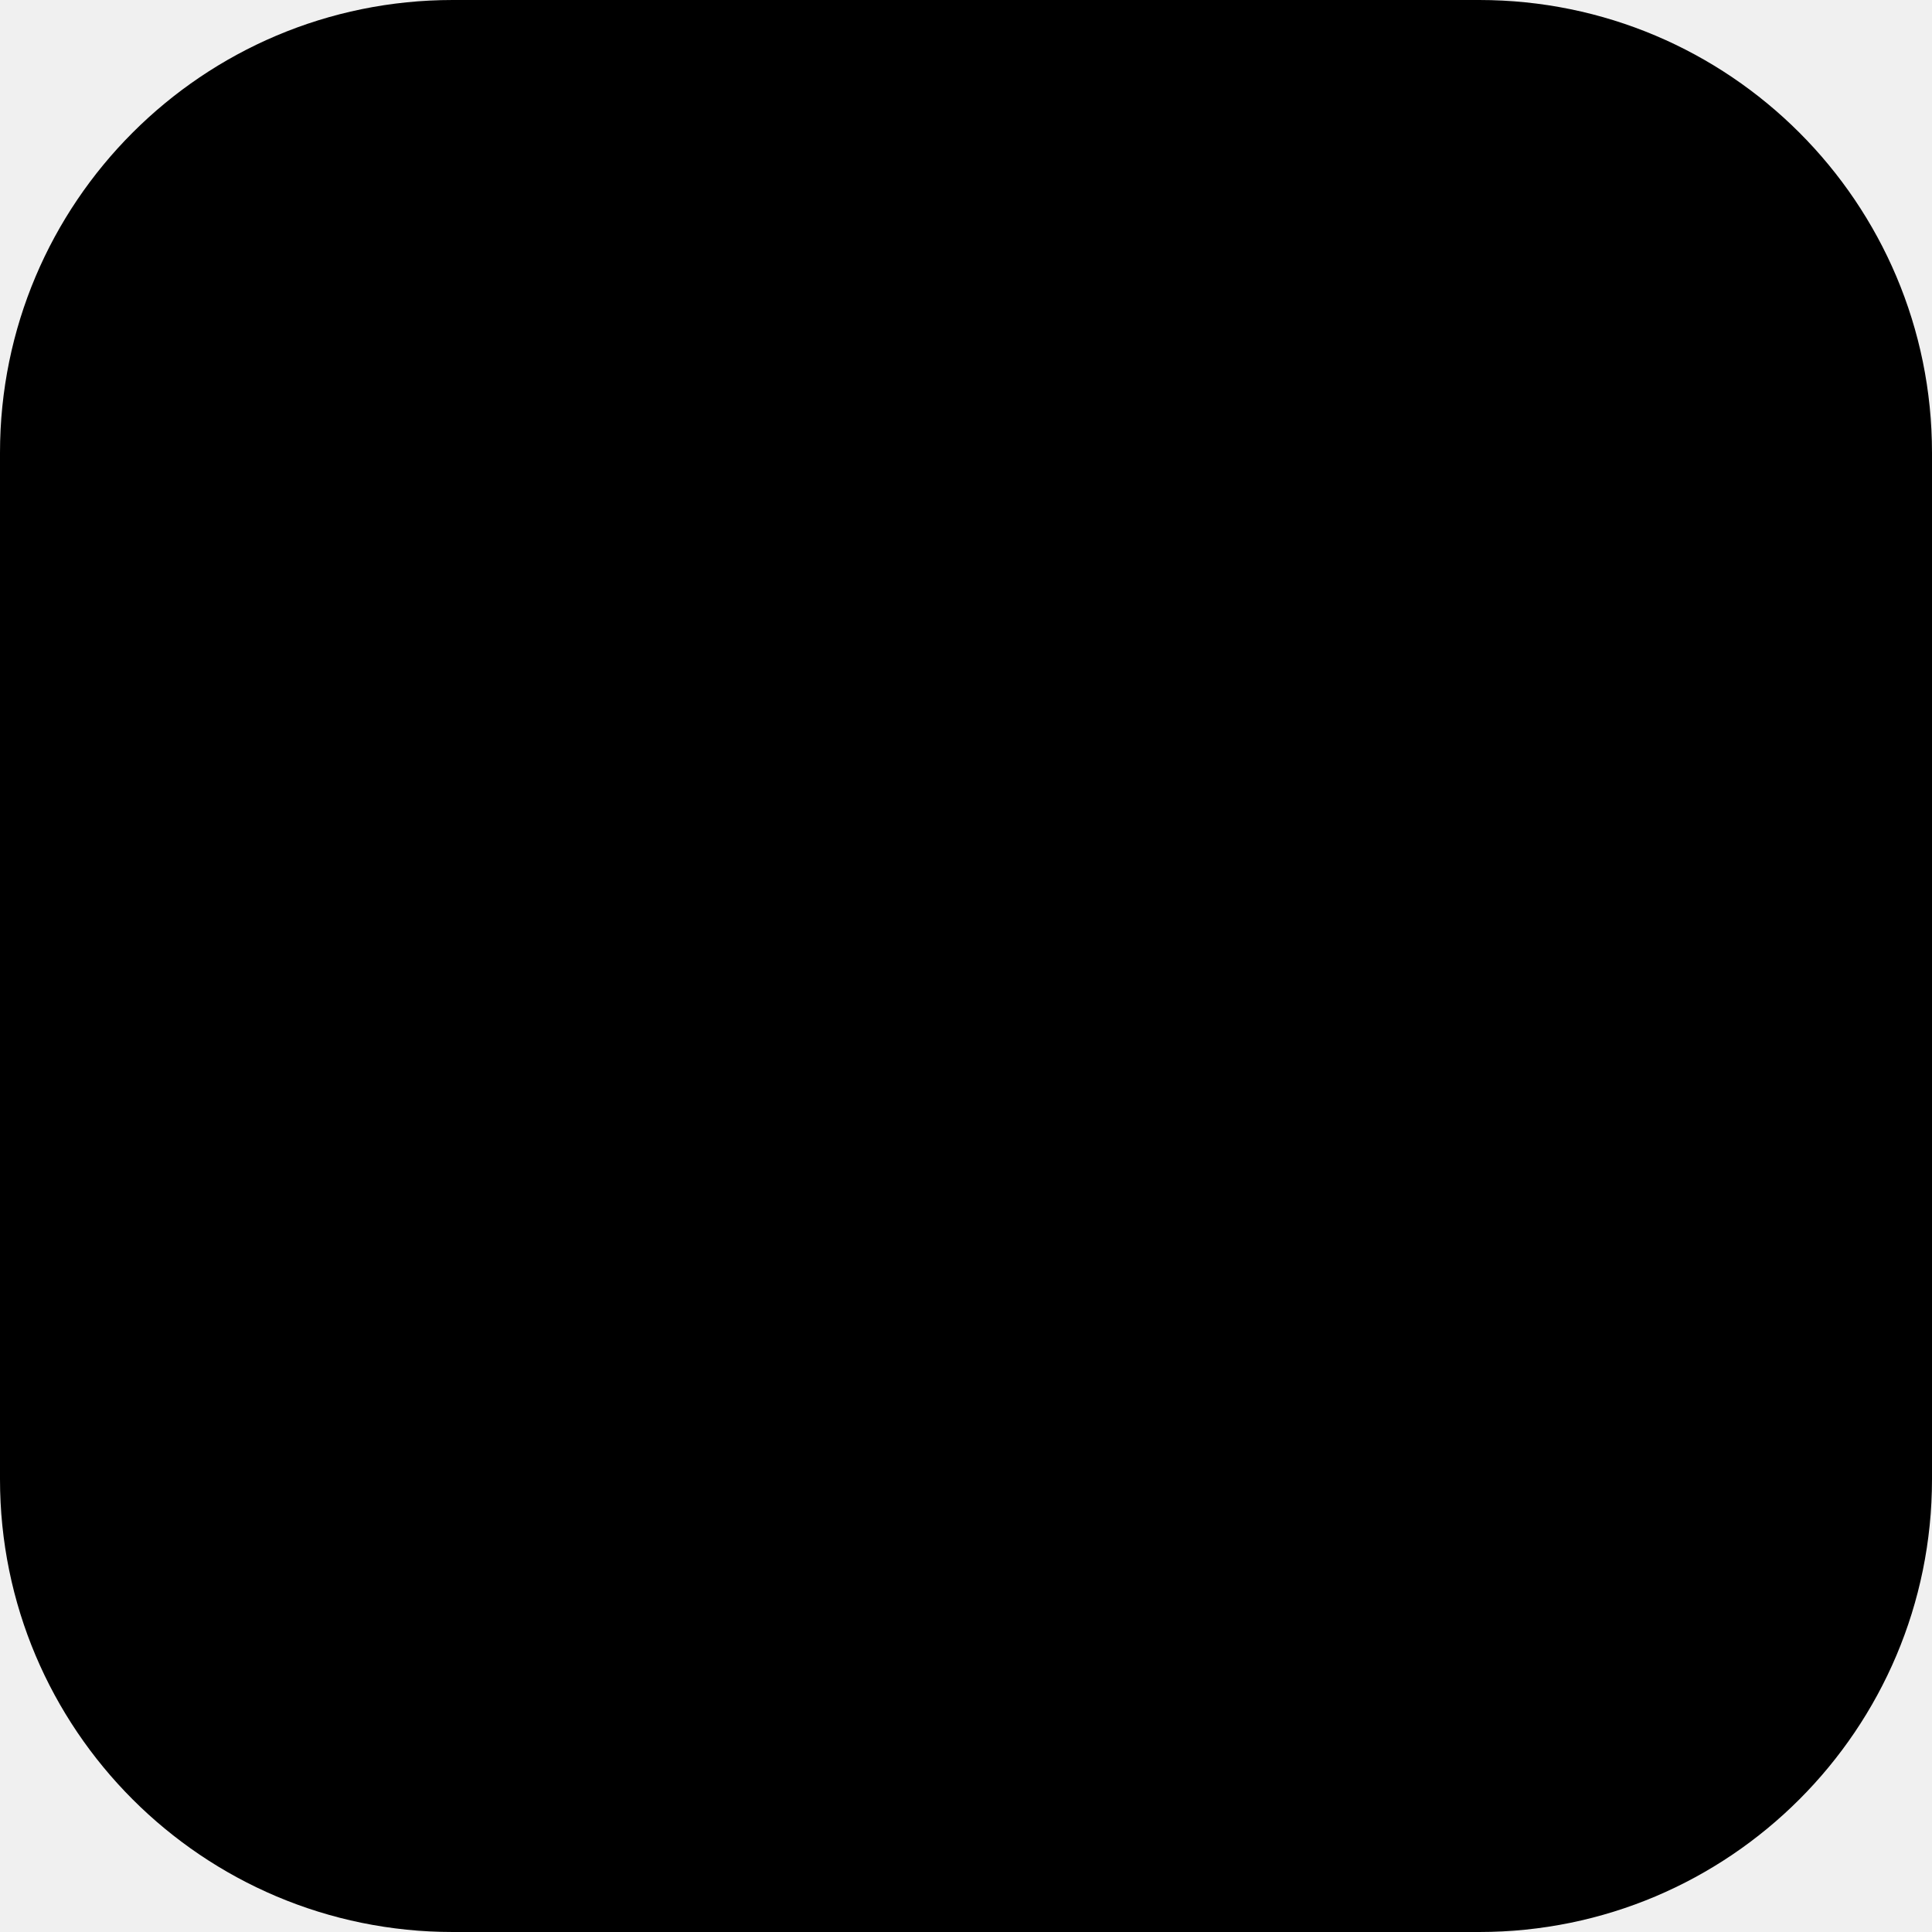
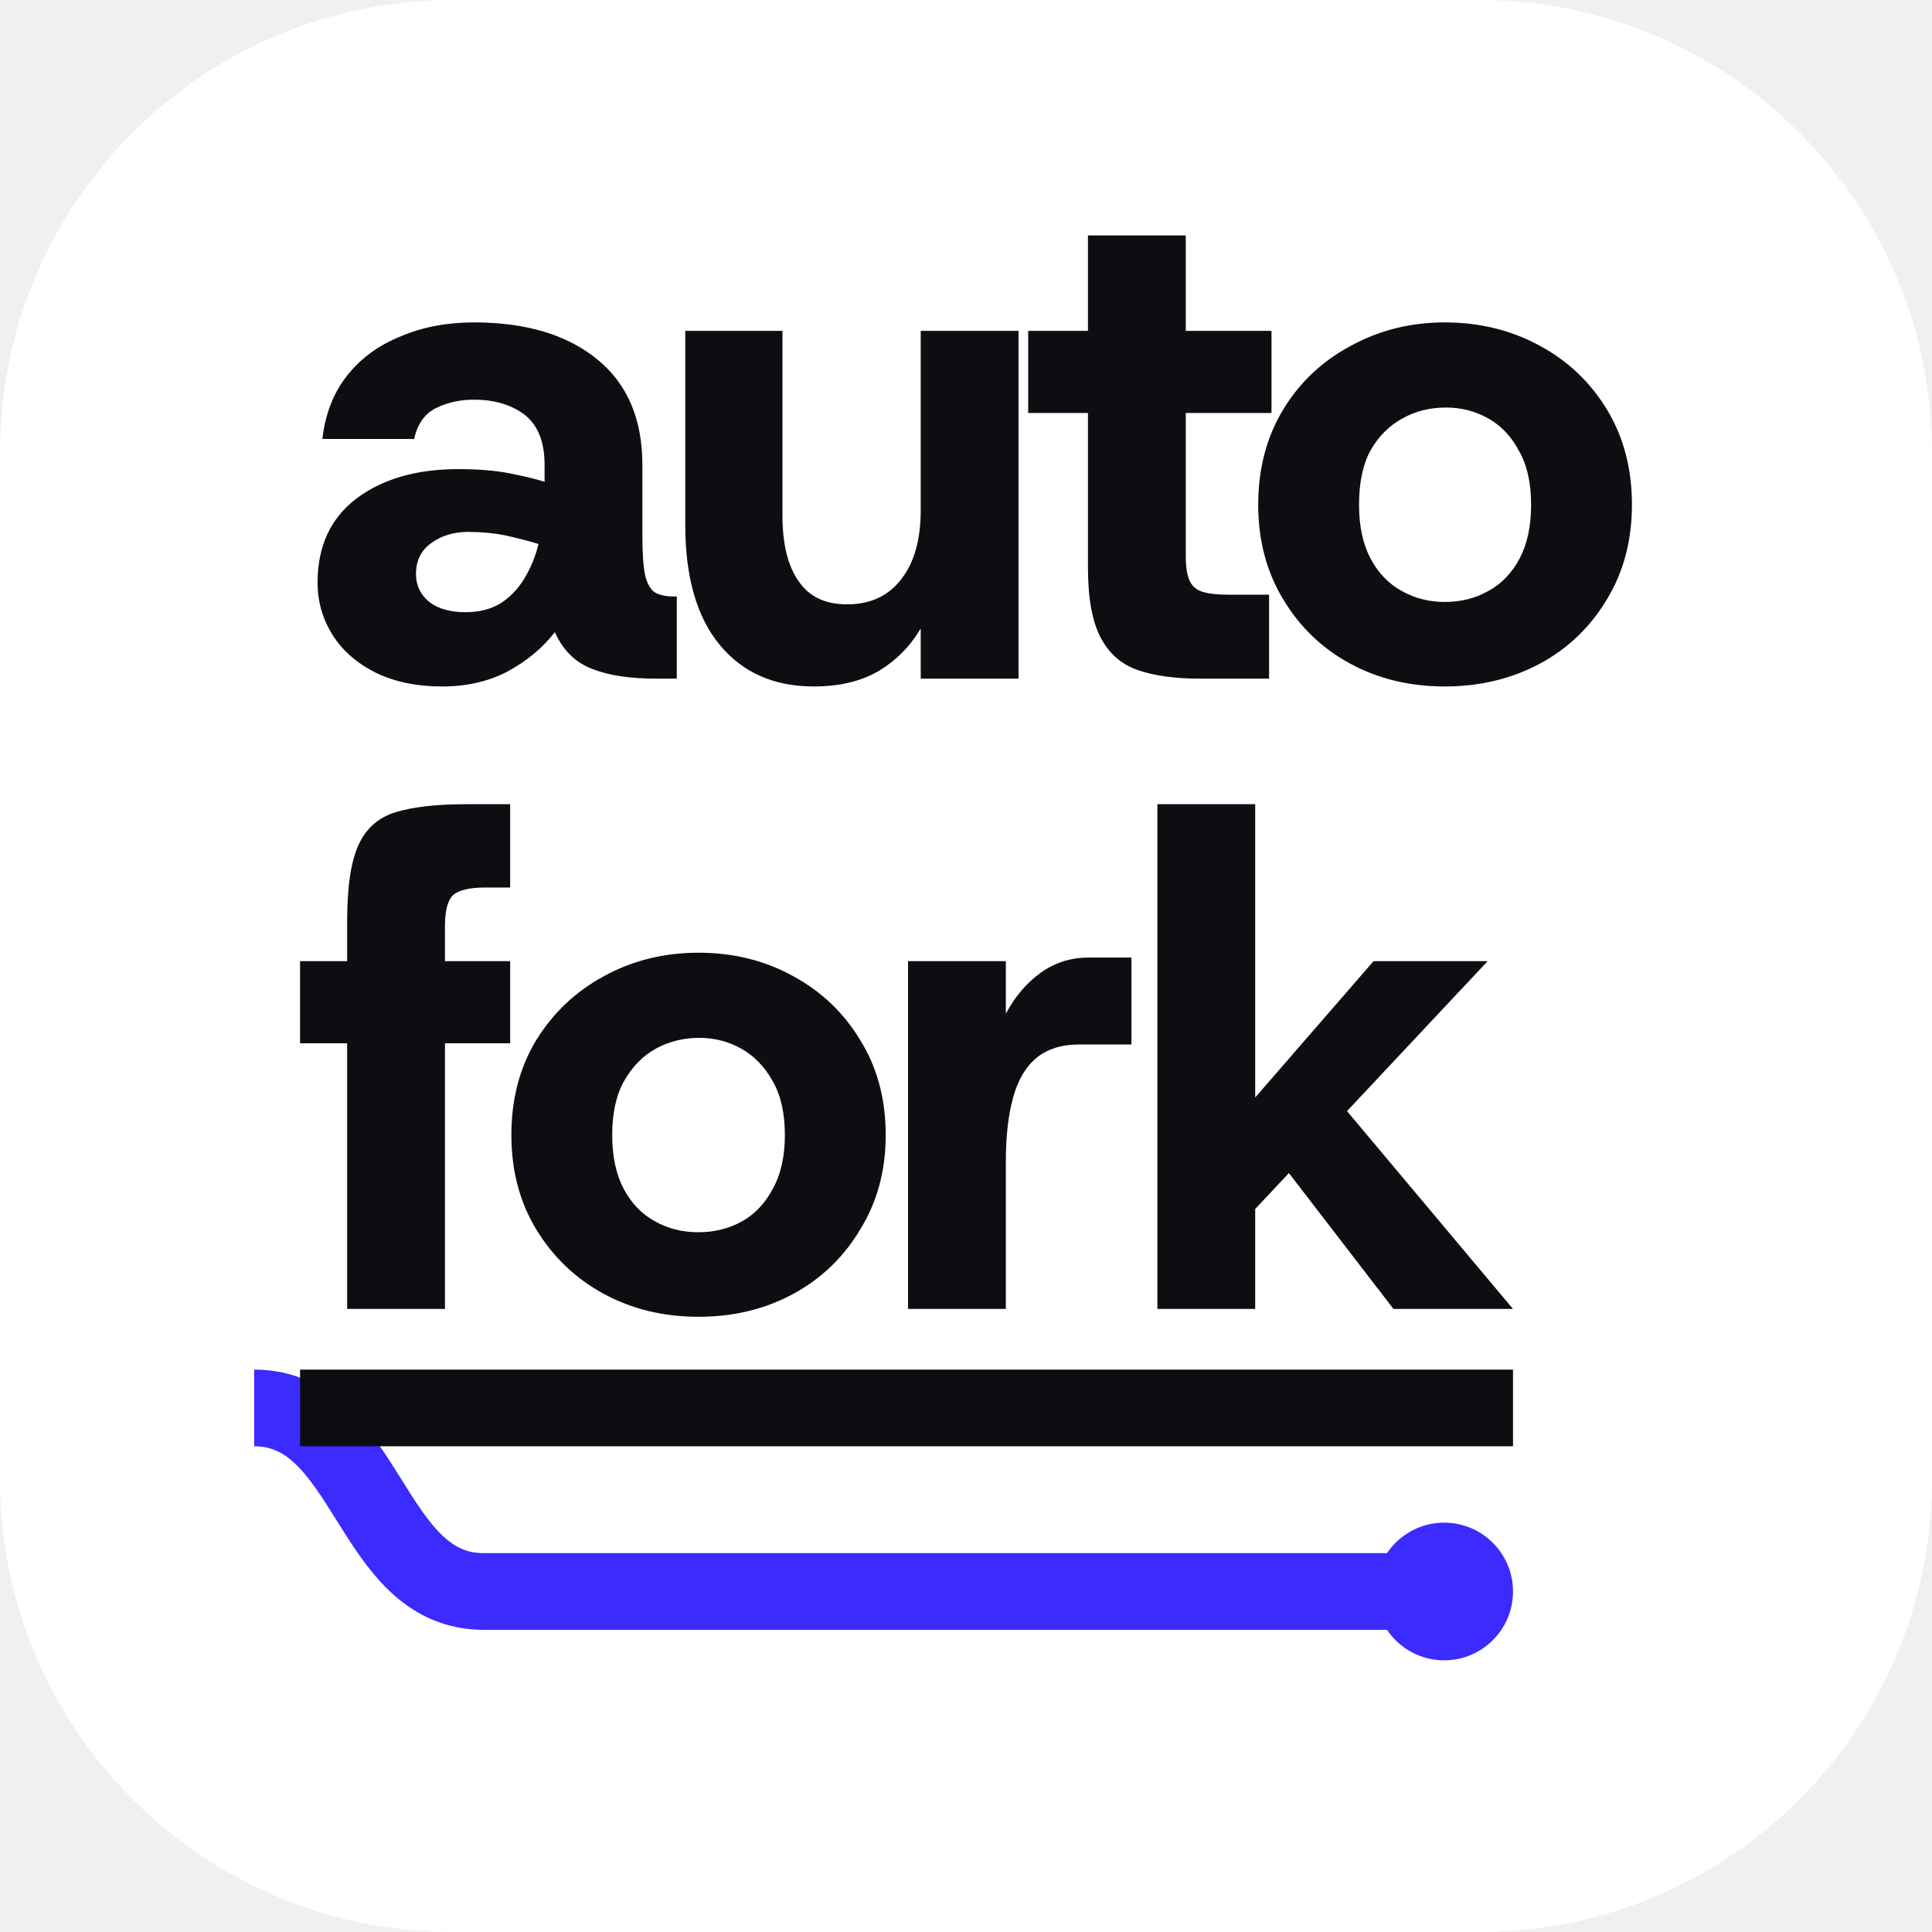
<svg xmlns="http://www.w3.org/2000/svg" viewBox="0 0 32 32" role="img" aria-label="autofork">
-   <clipPath id="tile">
+   <style>.tile{fill:#FFFFFF}.ink{fill:#0E0E12}.app{stroke:#0E0E12}.you{stroke:#3B2BFF}.node{fill:#3B2BFF}.ring{fill:#FFFFFF;stroke:#3B2BFF}</style>
+   <clipPath id="c">
    <rect width="32" height="32" rx="7.5" />
  </clipPath>
-   <g clip-path="url(#tile)">
+   <g clip-path="url(#c)">
    <rect class="tile" width="32" height="32" rx="7.5" />
-     <path class="ink" d="M7.62 10.70L7.62 10.70Q7.01 10.70 6.56 10.47Q6.11 10.25 5.87 9.87Q5.63 9.49 5.63 9.03L5.63 9.03Q5.63 8.17 6.25 7.69Q6.87 7.22 7.88 7.22L7.88 7.22Q8.36 7.22 8.70 7.28Q9.04 7.35 9.26 7.42L9.26 7.42L9.26 7.15Q9.26 6.60 8.94 6.35Q8.62 6.11 8.13 6.11L8.13 6.11Q7.79 6.11 7.52 6.24Q7.25 6.38 7.17 6.73L7.17 6.73L5.71 6.73Q5.77 6.14 6.10 5.73Q6.44 5.31 6.96 5.09Q7.49 4.87 8.13 4.87L8.13 4.87Q9.38 4.87 10.10 5.46Q10.83 6.05 10.83 7.15L10.83 7.15L10.83 8.30Q10.83 8.73 10.88 8.93Q10.93 9.14 11.04 9.20Q11.15 9.25 11.33 9.25L11.33 9.25L11.37 9.25L11.37 10.56L11.03 10.56Q10.42 10.56 10.02 10.41Q9.62 10.26 9.43 9.82L9.43 9.82Q9.13 10.21 8.68 10.45Q8.22 10.70 7.62 10.70ZM7.99 9.51L7.99 9.51Q8.32 9.51 8.55 9.37Q8.78 9.23 8.93 8.98Q9.09 8.73 9.17 8.41L9.17 8.41Q8.94 8.35 8.65 8.29Q8.35 8.22 8.05 8.22L8.05 8.22Q7.70 8.22 7.45 8.40Q7.21 8.57 7.21 8.90L7.21 8.90Q7.21 9.16 7.42 9.34Q7.63 9.51 7.99 9.51ZM13.57 10.70L13.57 10.70Q12.61 10.70 12.06 10.03Q11.51 9.37 11.51 8.11L11.51 8.11L11.51 5.01L13.07 5.01L13.07 7.97Q13.07 8.65 13.32 9.01Q13.58 9.38 14.10 9.38L14.10 9.38Q14.66 9.38 14.96 8.98Q15.27 8.58 15.27 7.88L15.27 7.88L15.27 5.01L16.84 5.01L16.84 10.56L15.27 10.56L15.27 9.77Q15.03 10.19 14.61 10.45Q14.19 10.70 13.57 10.70ZM20.85 10.56L19.73 10.56Q19.15 10.56 18.75 10.43Q18.35 10.30 18.15 9.91Q17.95 9.52 17.95 8.79L17.95 8.79L17.95 6.32L17.00 6.32L17.00 5.01L17.95 5.01L17.95 3.49L19.52 3.49L19.52 5.01L20.88 5.01L20.88 6.32L19.52 6.32L19.52 8.60Q19.52 8.86 19.57 9.00Q19.63 9.13 19.78 9.18Q19.93 9.23 20.19 9.23L20.19 9.23L20.85 9.23L20.85 10.56ZM23.66 10.70L23.66 10.70Q22.82 10.70 22.14 10.33Q21.47 9.96 21.07 9.30Q20.67 8.64 20.67 7.79L20.67 7.79Q20.67 6.92 21.07 6.27Q21.47 5.61 22.15 5.24Q22.83 4.87 23.66 4.87L23.66 4.87Q24.50 4.87 25.18 5.24Q25.86 5.61 26.25 6.27Q26.65 6.92 26.65 7.79L26.65 7.79Q26.65 8.64 26.25 9.30Q25.86 9.96 25.18 10.33Q24.50 10.70 23.66 10.70ZM23.66 9.34L23.66 9.34Q24.04 9.34 24.36 9.17Q24.67 9.00 24.85 8.65Q25.04 8.30 25.04 7.79L25.04 7.79Q25.04 7.27 24.85 6.92Q24.66 6.58 24.35 6.40Q24.04 6.23 23.67 6.23L23.67 6.23Q23.29 6.23 22.98 6.40Q22.66 6.58 22.47 6.92Q22.28 7.26 22.28 7.79L22.28 7.79Q22.28 8.30 22.47 8.65Q22.65 9.00 22.97 9.17Q23.28 9.34 23.66 9.34Z" />
-     <path class="ink" d="M7.67 20.91L6.10 20.91L6.10 14.71Q6.10 13.89 6.28 13.49Q6.47 13.10 6.89 12.97Q7.31 12.85 8.00 12.85L8.00 12.85L8.71 12.85L8.71 14.18L8.32 14.18Q7.92 14.18 7.80 14.31Q7.67 14.43 7.67 14.80L7.67 14.80L7.67 20.91ZM8.71 16.67L5.35 16.67L5.35 15.36L8.71 15.36L8.71 16.67ZM11.72 21.05L11.72 21.05Q10.88 21.05 10.20 20.68Q9.53 20.31 9.13 19.65Q8.73 18.99 8.73 18.14L8.73 18.14Q8.73 17.27 9.13 16.62Q9.53 15.96 10.21 15.59Q10.89 15.22 11.72 15.22L11.72 15.22Q12.56 15.22 13.24 15.59Q13.92 15.96 14.31 16.62Q14.71 17.27 14.71 18.14L14.71 18.14Q14.71 18.99 14.31 19.65Q13.92 20.31 13.24 20.68Q12.56 21.05 11.72 21.05ZM11.72 19.69L11.72 19.69Q12.10 19.69 12.42 19.52Q12.73 19.35 12.91 19.00Q13.10 18.65 13.10 18.14L13.10 18.14Q13.10 17.62 12.91 17.27Q12.72 16.93 12.41 16.75Q12.10 16.58 11.73 16.58L11.73 16.58Q11.35 16.58 11.04 16.75Q10.72 16.93 10.53 17.27Q10.34 17.61 10.34 18.14L10.34 18.14Q10.34 18.65 10.53 19.00Q10.71 19.35 11.03 19.52Q11.34 19.69 11.72 19.69ZM16.64 20.91L15.07 20.91L15.07 15.36L16.64 15.36L16.64 16.20Q16.86 15.78 17.20 15.54Q17.53 15.30 17.96 15.30L17.96 15.30L18.64 15.30L18.64 16.69L17.80 16.69Q17.39 16.69 17.13 16.90Q16.87 17.12 16.76 17.54Q16.64 17.96 16.64 18.56L16.64 18.56L16.64 20.91ZM24.34 15.36L20.55 19.40L19.79 18.51L22.52 15.36L24.34 15.36ZM20.63 20.91L19.06 20.91L19.06 12.85L20.63 12.85L20.63 20.91ZM24.75 20.91L22.83 20.91L20.74 18.19L21.68 17.26L24.75 20.91Z" />
-     <path class="app" fill="none" stroke-width="1.45" d="M0 23.11H24.75" />
-     <path class="you" fill="none" stroke-width="1.45" d="M4.43 23.11C7.48 23.11 7.48 26.16 10.53 26.16H23.2" />
-     <circle class="node" cx="23.2" cy="26.16" r="1.55" />
+     <path class="ink" d="M7.32 11.37L7.32 11.37Q6.69 11.37 6.22 11.14Q5.76 10.91 5.51 10.52Q5.26 10.12 5.26 9.65L5.26 9.65Q5.26 8.75 5.90 8.26Q6.55 7.77 7.59 7.77L7.59 7.77Q8.09 7.77 8.44 7.84Q8.80 7.91 9.02 7.98L9.02 7.98L9.02 7.70Q9.02 7.13 8.69 6.87Q8.36 6.62 7.85 6.62L7.85 6.62Q7.50 6.62 7.22 6.76Q6.94 6.90 6.86 7.27L6.86 7.27L5.34 7.27Q5.41 6.65 5.75 6.22Q6.09 5.79 6.64 5.57Q7.18 5.34 7.85 5.34L7.85 5.34Q9.14 5.34 9.89 5.95Q10.64 6.56 10.64 7.70L10.64 7.70L10.64 8.89Q10.64 9.33 10.69 9.55Q10.75 9.76 10.86 9.82Q10.98 9.88 11.16 9.88L11.16 9.88L11.21 9.88L11.21 11.24L10.85 11.24Q10.22 11.24 9.81 11.08Q9.39 10.92 9.19 10.47L9.19 10.47Q8.89 10.86 8.41 11.12Q7.94 11.37 7.32 11.37ZM7.71 10.14L7.71 10.14Q8.04 10.14 8.28 10.00Q8.52 9.85 8.68 9.59Q8.84 9.33 8.92 9.01L8.92 9.01Q8.69 8.94 8.38 8.87Q8.08 8.81 7.76 8.81L7.76 8.81Q7.40 8.81 7.15 8.99Q6.89 9.17 6.89 9.51L6.89 9.51Q6.89 9.79 7.11 9.97Q7.33 10.14 7.71 10.14ZM13.48 11.37L13.48 11.37Q12.49 11.37 11.92 10.68Q11.35 9.99 11.35 8.69L11.35 8.69L11.35 5.48L12.96 5.48L12.96 8.54Q12.96 9.25 13.23 9.63Q13.49 10.01 14.03 10.01L14.03 10.01Q14.61 10.01 14.93 9.59Q15.25 9.18 15.25 8.45L15.25 8.45L15.25 5.48L16.87 5.48L16.87 11.24L15.25 11.24L15.25 10.41Q14.99 10.85 14.56 11.11Q14.12 11.37 13.48 11.37ZM21.02 11.24L19.86 11.24Q19.26 11.24 18.85 11.10Q18.44 10.96 18.23 10.56Q18.02 10.16 18.02 9.40L18.02 9.40L18.02 6.84L17.03 6.84L17.03 5.48L18.02 5.48L18.02 3.90L19.64 3.90L19.64 5.48L21.06 5.48L21.06 6.84L19.64 6.84L19.64 9.21Q19.64 9.47 19.70 9.61Q19.76 9.75 19.91 9.80Q20.07 9.85 20.34 9.85L20.34 9.85L21.02 9.85L21.02 11.24ZM23.93 11.37L23.93 11.37Q23.06 11.37 22.36 10.99Q21.66 10.61 21.25 9.92Q20.84 9.24 20.84 8.36L20.84 8.36Q20.84 7.47 21.25 6.79Q21.66 6.11 22.37 5.73Q23.08 5.34 23.93 5.34L23.93 5.34Q24.80 5.34 25.51 5.73Q26.21 6.11 26.62 6.79Q27.03 7.47 27.03 8.36L27.03 8.36Q27.03 9.24 26.62 9.92Q26.21 10.61 25.51 10.99Q24.80 11.37 23.93 11.37ZM23.93 9.97L23.93 9.97Q24.33 9.97 24.65 9.79Q24.98 9.61 25.17 9.25Q25.36 8.89 25.36 8.36L25.36 8.36Q25.36 7.82 25.16 7.47Q24.97 7.11 24.65 6.93Q24.33 6.75 23.95 6.75L23.95 6.75Q23.55 6.75 23.23 6.93Q22.90 7.11 22.70 7.46Q22.51 7.81 22.51 8.36L22.51 8.36Q22.51 8.89 22.70 9.25Q22.89 9.61 23.22 9.79Q23.54 9.97 23.93 9.97ZM7.37 21.68L5.75 21.68L5.75 15.25Q5.75 14.40 5.94 13.99Q6.13 13.58 6.56 13.45Q7.00 13.32 7.72 13.32L7.72 13.32L8.45 13.32L8.45 14.70L8.04 14.70Q7.64 14.70 7.50 14.83Q7.37 14.96 7.37 15.34L7.37 15.34L7.37 21.68ZM8.45 17.28L4.97 17.28L4.97 15.92L8.45 15.92L8.45 17.28ZM11.57 21.81L11.57 21.81Q10.70 21.81 10.00 21.43Q9.30 21.05 8.88 20.36Q8.47 19.68 8.47 18.80L8.47 18.80Q8.47 17.91 8.88 17.23Q9.30 16.55 10.00 16.17Q10.71 15.78 11.57 15.78L11.57 15.78Q12.44 15.78 13.14 16.17Q13.84 16.55 14.25 17.23Q14.67 17.91 14.67 18.80L14.67 18.80Q14.67 19.68 14.25 20.36Q13.84 21.05 13.14 21.43Q12.44 21.81 11.57 21.81ZM11.57 20.41L11.57 20.41Q11.96 20.41 12.29 20.23Q12.61 20.05 12.80 19.69Q13.00 19.33 13.00 18.80L13.00 18.80Q13.00 18.26 12.80 17.91Q12.60 17.55 12.28 17.37Q11.96 17.19 11.58 17.19L11.58 17.19Q11.19 17.19 10.86 17.37Q10.54 17.55 10.34 17.90Q10.14 18.25 10.14 18.80L10.14 18.80Q10.14 19.33 10.33 19.69Q10.52 20.05 10.85 20.23Q11.17 20.41 11.57 20.41ZM16.66 21.68L15.04 21.68L15.04 15.92L16.66 15.92L16.66 16.79Q16.89 16.36 17.24 16.11Q17.59 15.86 18.03 15.86L18.03 15.86L18.74 15.86L18.74 17.30L17.87 17.30Q17.44 17.30 17.17 17.52Q16.90 17.74 16.78 18.18Q16.66 18.61 16.66 19.24L16.66 19.24L16.66 21.68ZM24.64 15.92L20.71 20.11L19.92 19.18L22.75 15.92L24.64 15.92ZM20.79 21.68L19.17 21.68L19.17 13.32L20.79 13.32L20.79 21.68ZM25.06 21.68L23.08 21.68L20.91 18.86L21.88 17.89L25.06 21.68Z" />
+     <path class="you" fill="none" stroke-width="1.27" d="M4.21 23.32C6.11 23.32 6.11 26.36 8.01 26.36H23.92" />
+     <path class="app" fill="none" stroke-width="1.27" d="M4.97 23.32H25.06" />
+     <circle class="node" cx="23.92" cy="26.36" r="1.14" />
  </g>
</svg>
